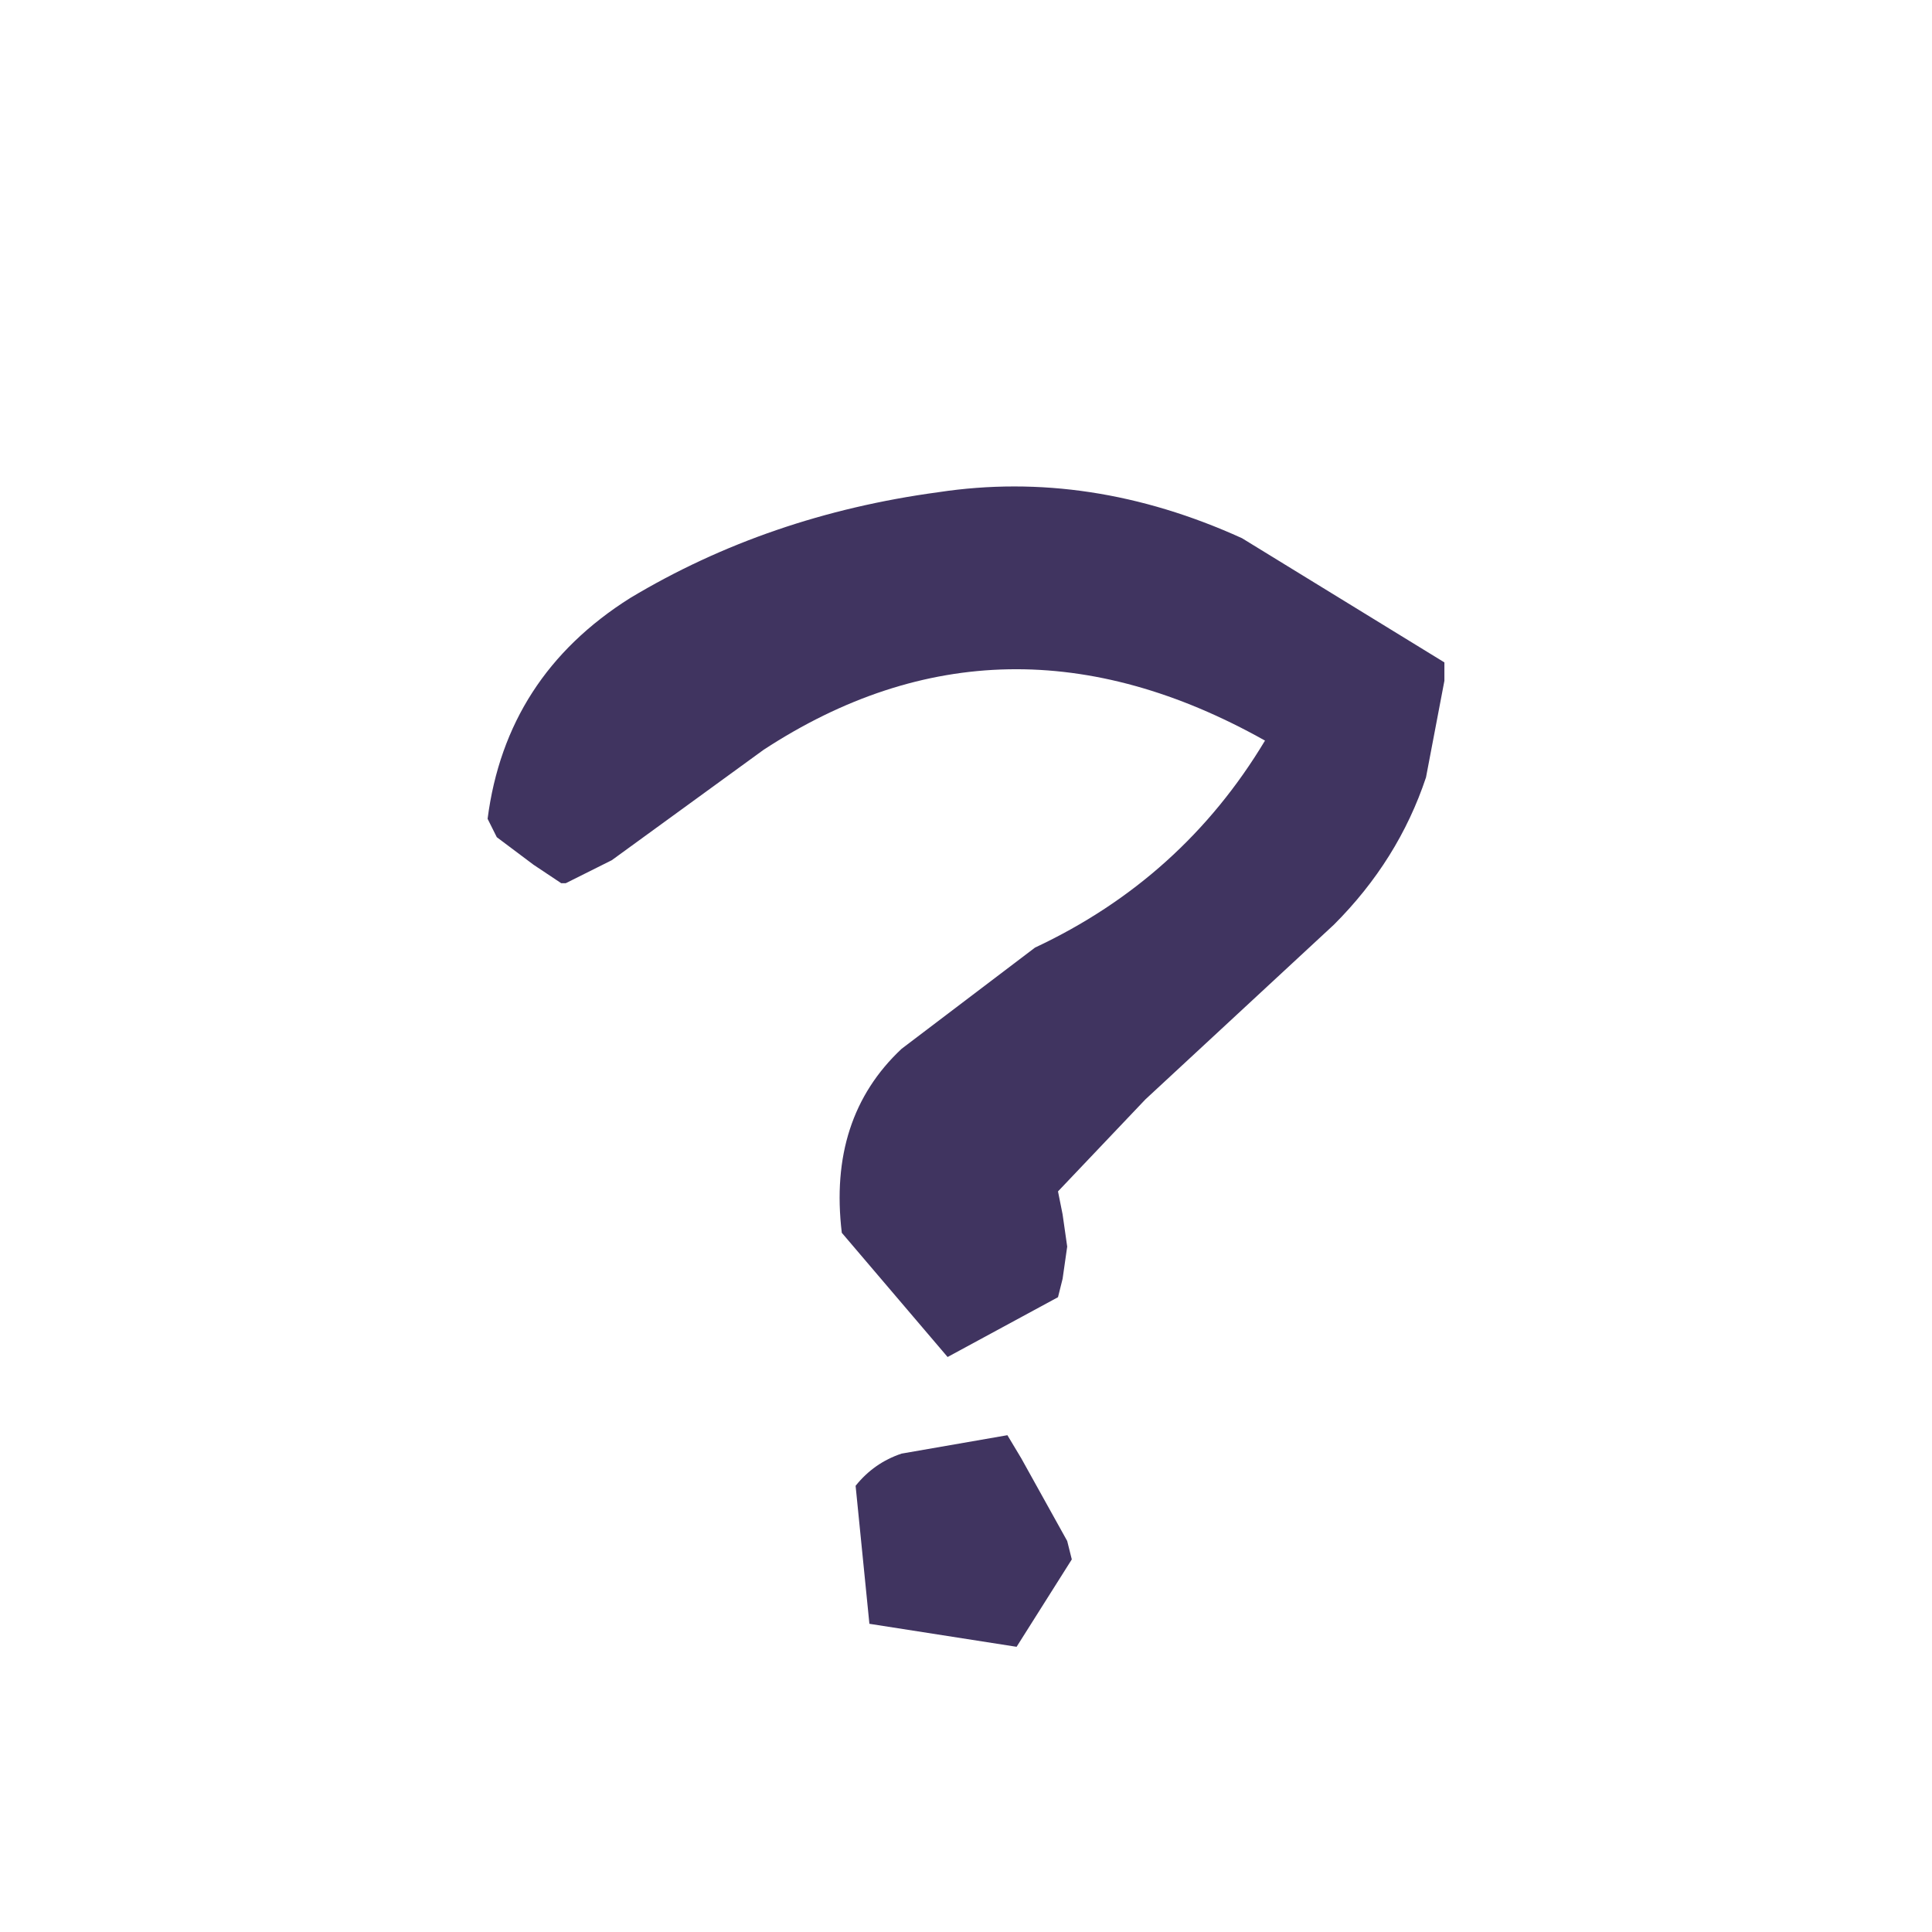
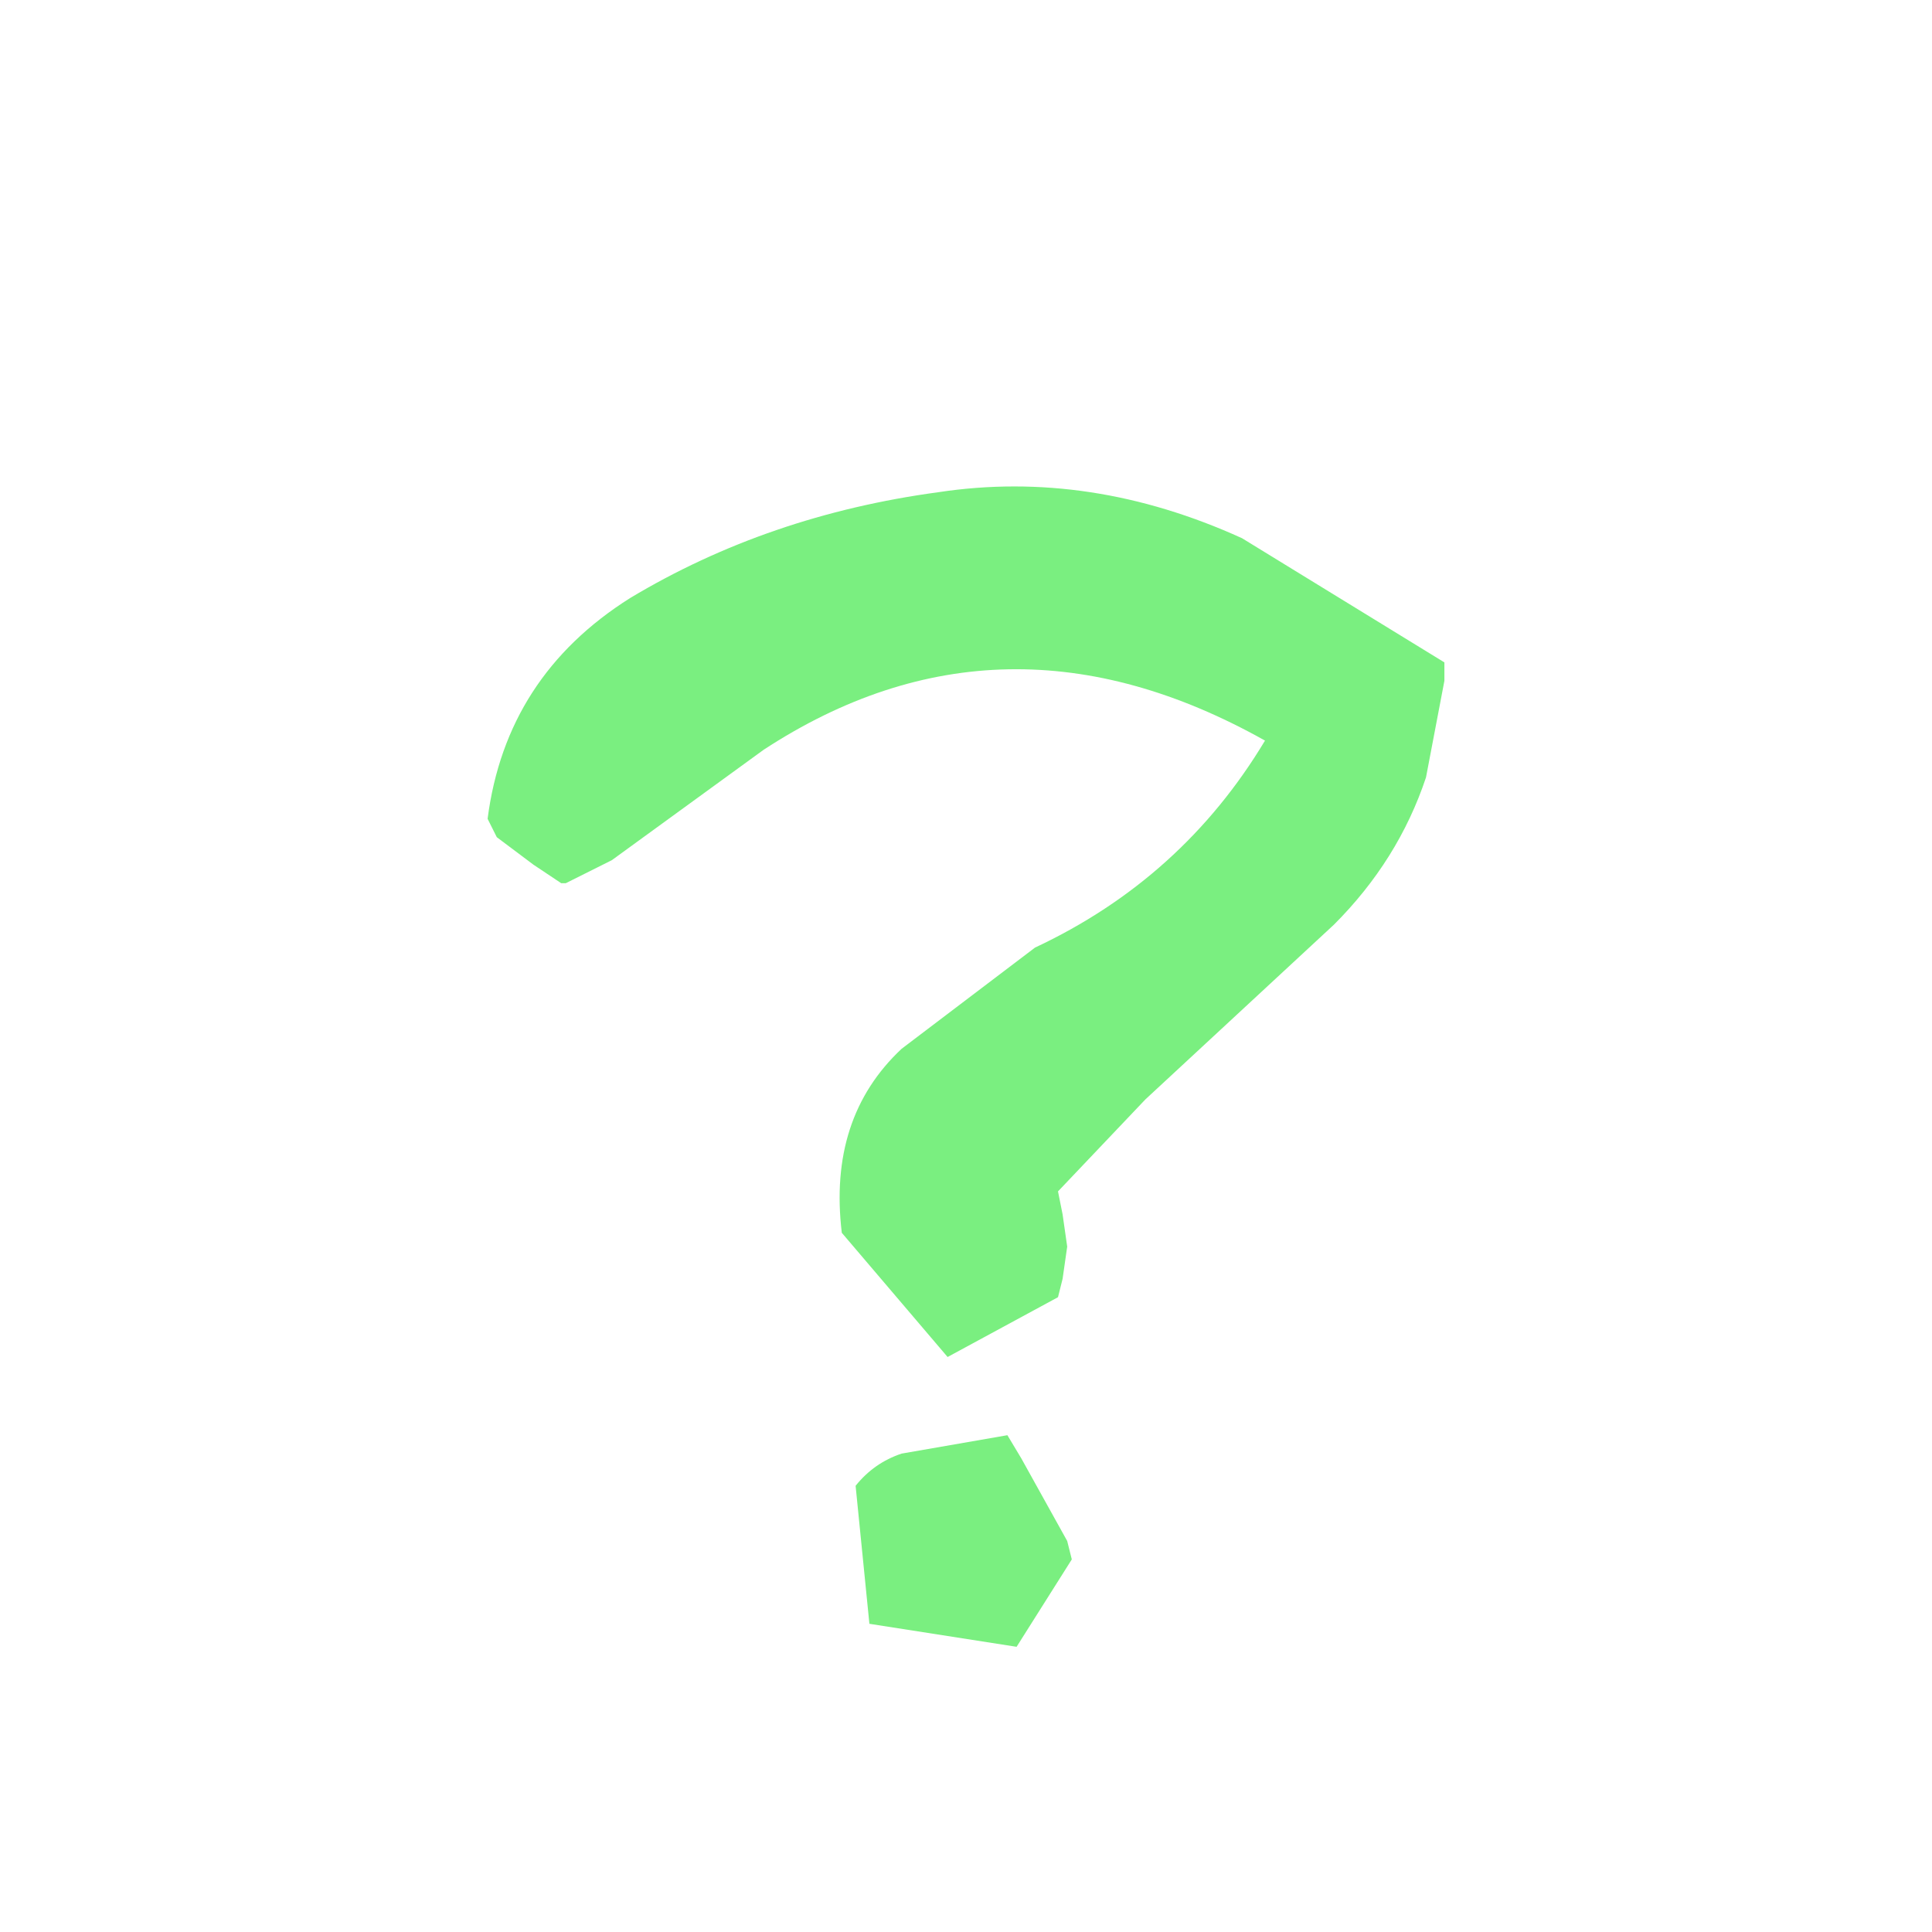
<svg xmlns="http://www.w3.org/2000/svg" viewBox="0 0 21 21" width="21" height="21">
  <g transform="matrix(1,0,0,1,0,0)">
-     <path d="M15.7 7.4L15.5 8.45Q15.2 9.35 14.5 10.05L12.45 11.95L11.5 12.95L11.55 13.2L11.6 13.55L11.55 13.9L11.5 14.1L10.3 14.75L9.15 13.4Q9 12.15 9.8 11.4L11.25 10.3Q12.85 9.55 13.75 8.05Q10.9 6.45 8.3 8.15L6.65 9.35L6.15 9.6L6.1 9.6L5.8 9.4L5.4 9.1L5.3 8.9Q5.5 7.35 6.85 6.5Q8.35 5.6 10.2 5.35Q11.85 5.1 13.5 5.85L15.7 7.2L15.7 7.4ZM11.05 17.9L9.45 17.65L9.3 16.15Q9.5 15.9 9.8 15.8L10.95 15.6L11.1 15.85L11.6 16.75L11.65 16.95L11.05 17.9Z" fill="hsl(256 30% 29%)" fill-rule="evenodd" />
+     <path d="M15.7 7.4L15.5 8.45Q15.2 9.35 14.5 10.05L12.45 11.95L11.5 12.95L11.55 13.2L11.6 13.55L11.55 13.9L11.5 14.1L10.3 14.75L9.15 13.4Q9 12.15 9.8 11.4L11.25 10.3Q12.85 9.55 13.75 8.05Q10.9 6.45 8.3 8.15L6.65 9.35L6.15 9.6L6.1 9.6L5.8 9.4L5.4 9.1L5.3 8.9Q5.5 7.35 6.85 6.5Q8.35 5.6 10.2 5.35Q11.85 5.1 13.5 5.85L15.7 7.2L15.7 7.4ZM11.05 17.9L9.45 17.65L9.3 16.15Q9.5 15.9 9.8 15.8L10.95 15.6L11.1 15.85L11.6 16.75L11.65 16.95L11.05 17.9Z" fill="#7aef80" fill-rule="evenodd" />
  </g>
</svg>
